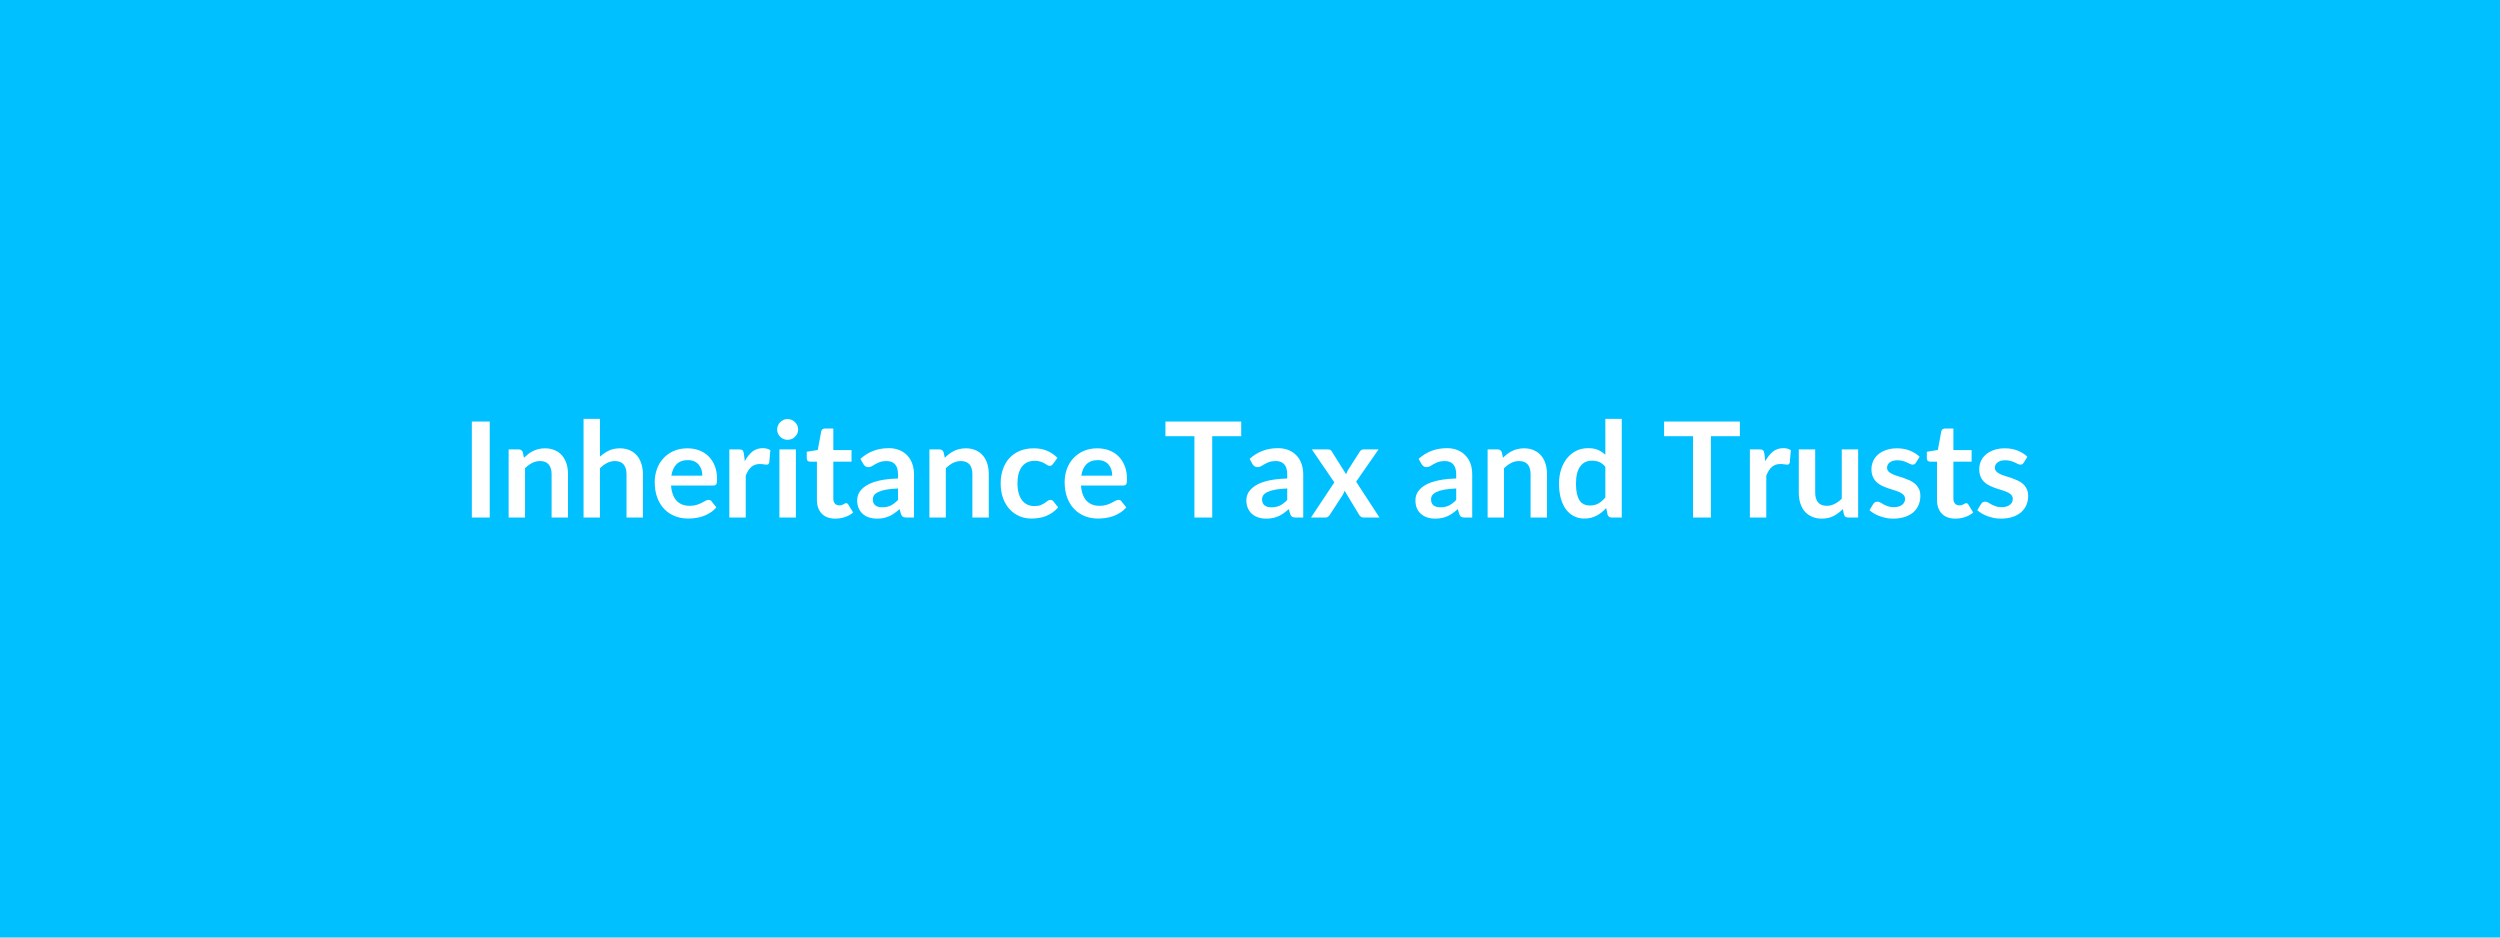
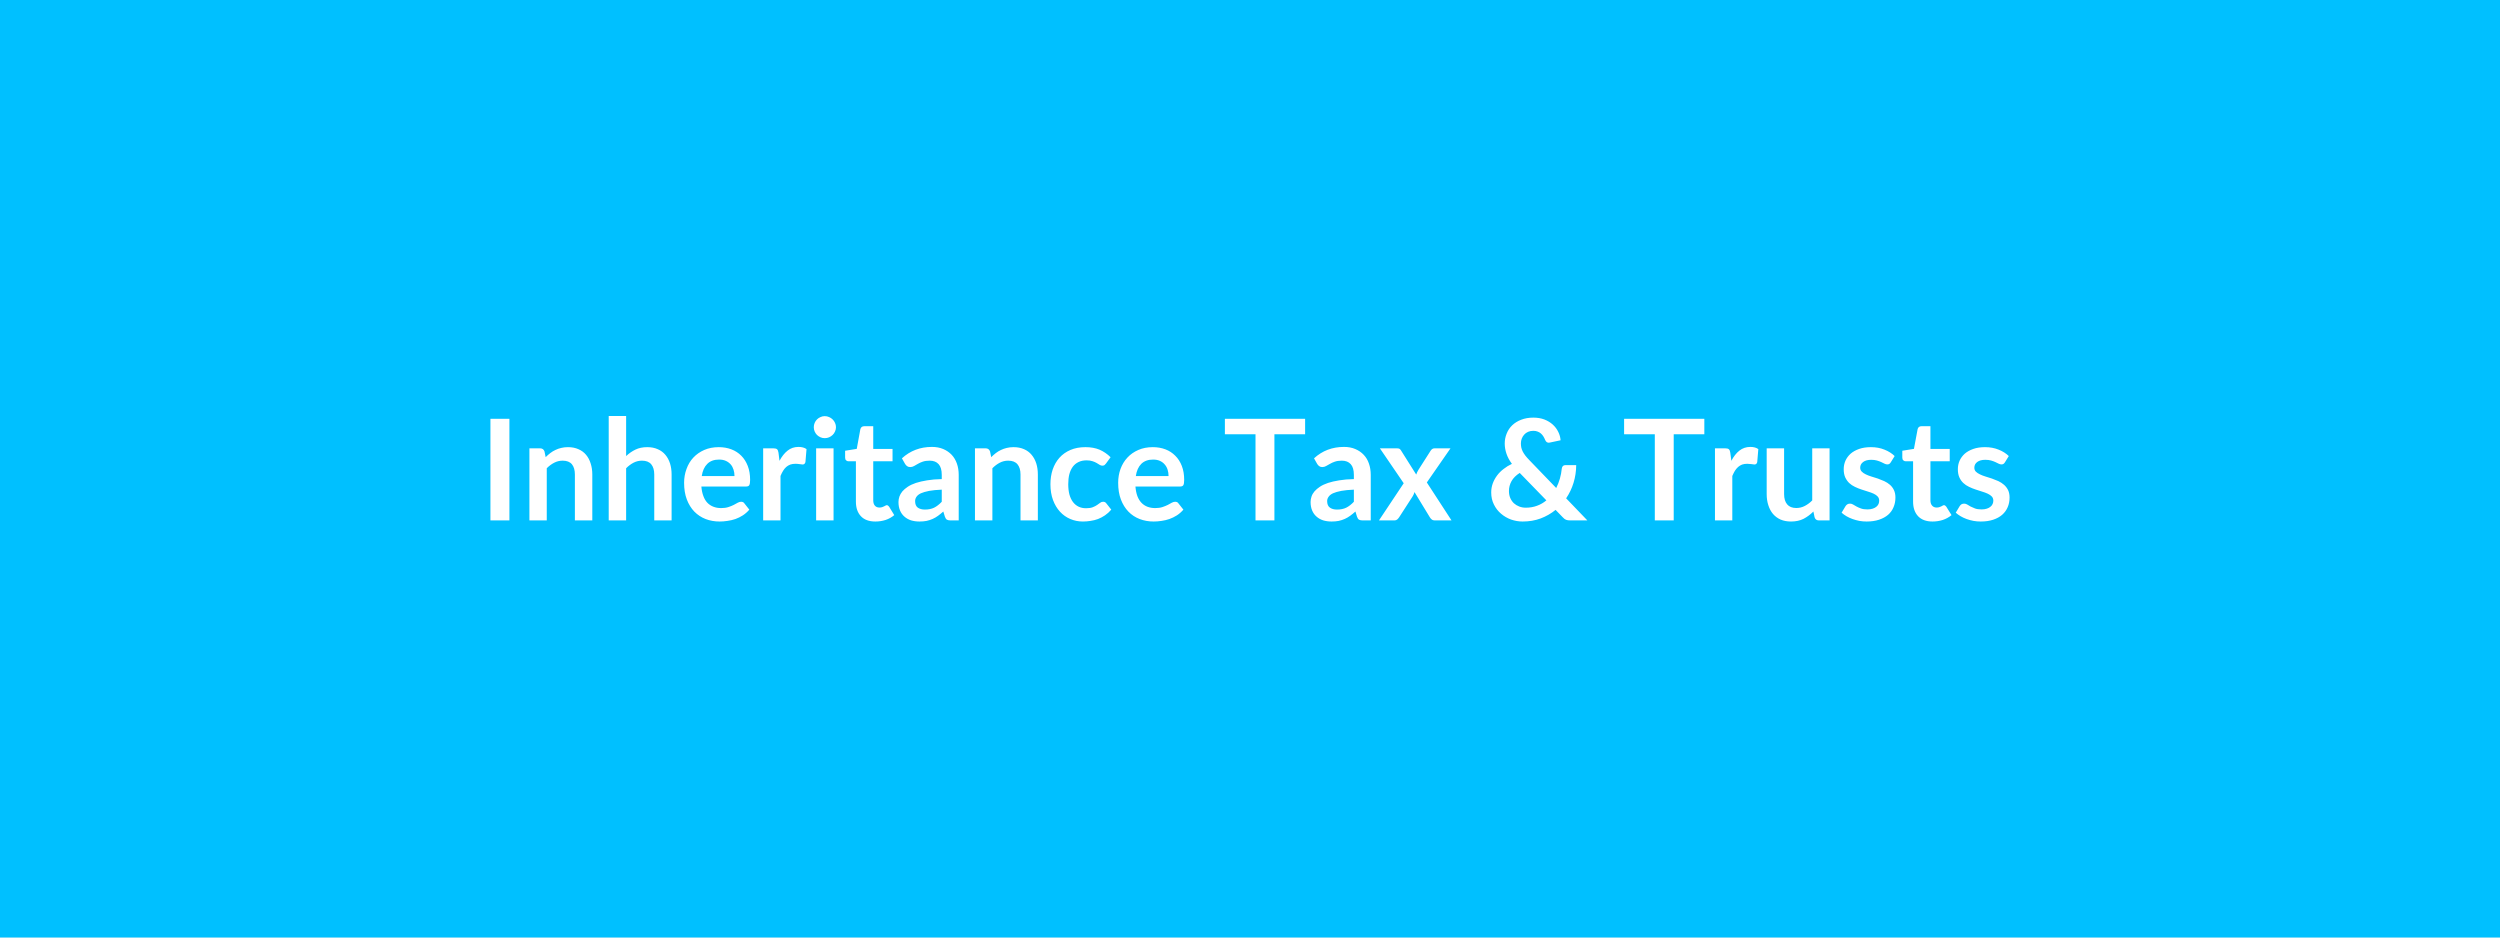
<svg xmlns="http://www.w3.org/2000/svg" width="320" height="120" viewBox="0 0 320 120">
  <rect width="100%" height="100%" fill="#00c0ff" />
-   <path fill="#ffffff" d="M62.685 53.955v12.29h-2.29v-12.29zm4.24 3.95.14.69q.27-.26.56-.49.29-.22.62-.38t.7-.25.82-.09q.71 0 1.26.25.56.24.93.68.36.43.56 1.04.19.61.19 1.34v5.55h-2.1v-5.55q0-.8-.37-1.24-.36-.44-1.11-.44-.55 0-1.02.25-.48.25-.9.67v6.31h-2.1v-8.72h1.28q.41 0 .54.38m9.87-4.29v4.84q.51-.47 1.12-.77t1.43-.3q.72 0 1.27.25.55.24.92.68.37.43.56 1.04.2.61.2 1.34v5.55h-2.1v-5.55q0-.8-.37-1.24t-1.11-.44q-.55 0-1.02.25-.48.25-.9.67v6.31h-2.1v-12.63zm9.14 7.27h3.96q0-.41-.11-.77-.12-.36-.35-.64-.23-.27-.58-.43-.35-.15-.82-.15-.91 0-1.43.52-.52.51-.67 1.47m5.36 1.26h-5.4q.05.67.24 1.16.18.49.49.81t.73.48q.42.15.93.15t.88-.12q.37-.11.64-.26.28-.14.49-.26t.4-.12q.27 0 .39.19l.61.77q-.35.41-.79.68-.43.28-.9.45-.47.16-.96.23t-.95.07q-.91 0-1.69-.3-.78-.31-1.36-.9t-.91-1.46-.33-2.02q0-.89.29-1.68.29-.78.83-1.36.54-.59 1.31-.93.78-.34 1.76-.34.82 0 1.52.27.7.26 1.2.77.5.5.79 1.24.28.73.28 1.68 0 .47-.1.64-.1.16-.39.16m3.92-4.09.12.98q.41-.78.97-1.23.56-.44 1.33-.44.6 0 .97.26l-.14 1.57q-.04.16-.12.22t-.22.06q-.13 0-.38-.04t-.49-.04q-.34 0-.62.1-.27.1-.49.29-.21.2-.38.47-.16.27-.31.62v5.37h-2.1v-8.72h1.23q.33 0 .46.11.12.12.17.42m4.55-.53h2.11v8.72h-2.11zm2.4-2.54q0 .27-.11.51t-.3.41q-.18.18-.42.29-.25.1-.53.1-.27 0-.52-.1-.24-.11-.42-.29-.18-.17-.28-.41-.11-.24-.11-.51 0-.28.11-.53.1-.25.28-.42.18-.18.42-.29.25-.11.52-.11.28 0 .53.11.24.11.42.29.19.17.3.42t.11.53m4.76 11.4q-1.14 0-1.75-.65-.61-.64-.61-1.77v-4.87h-.89q-.17 0-.29-.11t-.12-.33v-.83l1.41-.23.44-2.38q.04-.17.16-.27.12-.09.31-.09h1.08v2.75h2.33v1.49h-2.33v4.73q0 .41.2.63.2.23.55.23.2 0 .33-.04.13-.05.23-.1t.17-.1q.08-.04.16-.04.09 0 .15.04.06.05.13.14l.62 1.02q-.45.38-1.05.58-.59.2-1.23.2m8.02-2.39v-1.47q-.91.04-1.53.15-.62.12-.99.3-.38.18-.54.41-.16.24-.16.52 0 .55.33.79t.85.24q.65 0 1.12-.23.47-.24.92-.71m-4.43-4.58-.38-.68q1.51-1.37 3.62-1.37.77 0 1.37.25t1.02.7q.42.44.63 1.06.22.62.22 1.36v5.51h-.95q-.3 0-.46-.09t-.26-.36l-.18-.63q-.33.3-.65.52-.31.23-.65.38t-.73.24q-.39.08-.85.08-.56 0-1.02-.15-.47-.15-.81-.45t-.53-.74-.19-1.03q0-.33.12-.66.11-.32.36-.62t.65-.56.98-.46 1.35-.32q.78-.12 1.77-.15v-.51q0-.87-.37-1.29-.38-.43-1.08-.43-.51 0-.85.12-.33.12-.59.27-.25.15-.46.27t-.46.12q-.23 0-.38-.12-.15-.11-.24-.26m10.27-1.51.15.69q.26-.26.55-.49.3-.22.62-.38.33-.16.7-.25.38-.09.82-.09.71 0 1.27.25.55.24.92.68.37.43.56 1.04t.19 1.34v5.55h-2.1v-5.55q0-.8-.36-1.24-.37-.44-1.12-.44-.54 0-1.02.25-.47.25-.9.67v6.31h-2.1v-8.72h1.29q.4 0 .53.38m14.57.7-.55.76q-.1.12-.18.19-.09.07-.26.07t-.32-.1-.36-.22q-.22-.12-.51-.22t-.73-.1q-.55 0-.97.2-.41.2-.69.57-.27.38-.41.91t-.14 1.2q0 .7.15 1.24.15.55.43.92t.68.56.9.19.81-.12q.31-.13.53-.28.21-.14.37-.27.15-.12.35-.12.25 0 .38.19l.61.77q-.35.41-.76.68-.41.28-.85.45-.43.16-.9.23-.46.07-.92.07-.81 0-1.52-.3-.72-.31-1.25-.88-.54-.58-.85-1.42t-.31-1.91q0-.96.28-1.78t.81-1.42q.54-.6 1.33-.94t1.82-.34q.97 0 1.71.32.73.31 1.32.9m3.05 2.28h3.96q0-.41-.11-.77-.12-.36-.35-.64-.23-.27-.58-.43-.35-.15-.82-.15-.91 0-1.43.52-.52.51-.67 1.47m5.36 1.26h-5.4q.05.67.24 1.16.18.49.49.81t.73.48q.42.15.93.15t.88-.12q.37-.11.64-.26.28-.14.49-.26t.4-.12q.27 0 .39.19l.61.77q-.35.41-.79.68-.43.28-.9.45-.47.16-.96.23t-.95.07q-.91 0-1.69-.3-.78-.31-1.36-.9t-.91-1.46-.33-2.02q0-.89.29-1.68.29-.78.83-1.36.54-.59 1.31-.93.78-.34 1.76-.34.82 0 1.52.27.7.26 1.2.77.5.5.79 1.24.28.73.28 1.68 0 .47-.1.64-.1.16-.39.16m15.11-8.19v1.88h-3.71v10.41h-2.28v-10.41h-3.71v-1.88zm5.89 10.04v-1.47q-.91.04-1.53.15-.62.12-.99.3-.38.18-.54.41-.16.24-.16.52 0 .55.33.79.32.24.85.24.65 0 1.12-.23.47-.24.92-.71m-4.44-4.58-.37-.68q1.5-1.37 3.62-1.37.77 0 1.37.25t1.02.7q.42.44.63 1.06.22.62.22 1.36v5.51h-.95q-.3 0-.46-.09t-.26-.36l-.18-.63q-.34.3-.65.52-.31.23-.65.38t-.73.24q-.39.08-.86.08-.55 0-1.02-.15-.46-.15-.8-.45t-.53-.74-.19-1.03q0-.33.11-.66.11-.32.37-.62.25-.3.65-.56.39-.26.98-.46.58-.2 1.35-.32.78-.12 1.77-.15v-.51q0-.87-.37-1.29-.38-.43-1.08-.43-.51 0-.85.12-.33.12-.59.27-.25.15-.46.27t-.47.12q-.22 0-.37-.12-.15-.11-.25-.26m13.26 2.24 2.99 4.59h-2.03q-.23 0-.37-.12t-.23-.27l-1.84-3.04q-.05.15-.1.28-.06.12-.12.23l-1.64 2.53q-.09.14-.23.27-.13.12-.34.12h-1.87l2.99-4.5-2.88-4.22h2.03q.23 0 .34.06.11.07.19.21l1.83 2.91q.09-.29.26-.57l1.47-2.3q.19-.31.49-.31h1.93zm12.81 2.34v-1.47q-.91.04-1.53.15-.62.12-.99.3-.38.18-.54.41-.16.24-.16.52 0 .55.33.79t.85.24q.65 0 1.12-.23.47-.24.92-.71m-4.43-4.58-.38-.68q1.51-1.37 3.62-1.37.77 0 1.37.25.61.25 1.02.7.42.44.64 1.06.21.62.21 1.36v5.51h-.95q-.3 0-.46-.09t-.25-.36l-.19-.63q-.33.3-.65.52-.31.23-.65.38t-.73.24q-.39.08-.85.08-.56 0-1.02-.15-.47-.15-.81-.45t-.53-.74q-.18-.44-.18-1.03 0-.33.11-.66.11-.32.36-.62t.65-.56.98-.46 1.36-.32q.77-.12 1.76-.15v-.51q0-.87-.37-1.29-.37-.43-1.08-.43-.51 0-.85.12-.33.12-.59.27-.25.15-.46.27t-.46.12q-.22 0-.38-.12-.15-.11-.24-.26m10.27-1.51.15.69q.26-.26.55-.49.3-.22.62-.38.33-.16.71-.25.37-.09.81-.09.72 0 1.27.25.55.24.92.68.37.43.56 1.04t.19 1.34v5.55h-2.1v-5.55q0-.8-.36-1.24-.37-.44-1.12-.44-.54 0-1.02.25-.47.25-.9.67v6.31h-2.1v-8.72h1.29q.41 0 .53.38m13.25 5.76v-3.91q-.36-.44-.78-.62-.42-.17-.91-.17-.47 0-.86.17-.38.18-.65.54t-.42.92q-.14.56-.14 1.32t.12 1.29q.13.53.35.87.23.33.57.48.33.15.74.15.65 0 1.11-.27t.87-.77m0-10.05h2.1v12.63h-1.29q-.41 0-.53-.38l-.17-.84q-.53.6-1.21.97-.69.38-1.6.38-.71 0-1.31-.3-.59-.3-1.02-.86-.43-.57-.66-1.4-.24-.83-.24-1.9 0-.97.26-1.81.27-.83.76-1.44t1.18-.96q.69-.34 1.55-.34.73 0 1.25.23t.93.62zm17.22.34v1.88h-3.71v10.41h-2.29v-10.41h-3.7v-1.88zm3.13 4.1.13.98q.41-.78.97-1.23.56-.44 1.33-.44.6 0 .96.26l-.13 1.57q-.04.16-.12.22-.09.06-.22.06t-.38-.04-.49-.04q-.35 0-.62.1t-.49.29q-.21.2-.38.47t-.31.62v5.37h-2.1v-8.72h1.23q.33 0 .45.11.13.12.17.42m9.91-.53h2.1v8.72h-1.29q-.41 0-.53-.38l-.14-.7q-.54.54-1.18.88-.65.34-1.52.34-.72 0-1.26-.25-.55-.24-.93-.68-.37-.44-.56-1.05t-.19-1.34v-5.54h2.1v5.54q0 .8.37 1.24t1.1.44q.55 0 1.02-.25.48-.24.91-.66zm9.97.94-.48.76q-.08.13-.18.19-.09.06-.24.06t-.32-.09q-.18-.08-.41-.19t-.52-.19q-.29-.09-.69-.09-.62 0-.98.27-.35.26-.35.68 0 .29.18.48.19.19.49.33.3.15.68.26.39.12.78.25.4.14.78.31.38.18.68.44.3.27.49.65.18.37.18.9 0 .63-.23 1.16-.22.53-.66.92-.44.38-1.09.6-.66.22-1.51.22-.45 0-.87-.08-.43-.09-.83-.23-.39-.14-.73-.34t-.59-.43l.48-.79q.1-.15.22-.23.13-.07.33-.07.19 0 .37.11.17.11.4.24.23.12.54.23.31.12.79.12.37 0 .64-.09t.44-.24q.17-.14.26-.33.08-.19.08-.4 0-.3-.19-.5-.18-.2-.48-.34t-.69-.26q-.39-.11-.79-.25t-.79-.32-.69-.46-.48-.69q-.19-.41-.19-.99 0-.53.22-1.02.21-.48.62-.84t1.03-.58 1.42-.22q.9 0 1.64.3t1.24.78m4.58 7.92q-1.14 0-1.75-.65-.61-.64-.61-1.77v-4.87h-.89q-.17 0-.29-.11t-.12-.33v-.83l1.41-.23.44-2.38q.04-.17.16-.27.12-.09.3-.09h1.09v2.75h2.33v1.49h-2.33v4.73q0 .41.2.63.2.23.55.23.2 0 .33-.04.13-.05.23-.1t.17-.1q.08-.04.15-.04.1 0 .16.04.06.05.13.14l.62 1.02q-.45.38-1.05.58-.59.2-1.23.2m9.21-7.92-.47.76q-.09.13-.18.19-.1.06-.24.06-.15 0-.33-.09l-.4-.19q-.23-.11-.52-.19-.3-.09-.7-.09-.62 0-.97.27-.35.26-.35.68 0 .29.18.48t.48.33q.31.15.69.26.38.12.78.25.39.14.77.31.39.18.69.44.3.27.48.65.19.37.19.9 0 .63-.23 1.16t-.67.92q-.44.38-1.09.6t-1.5.22q-.45 0-.88-.08-.43-.09-.82-.23-.4-.14-.73-.34-.34-.2-.6-.43l.49-.79q.09-.15.22-.23.13-.07.32-.07.2 0 .37.11.18.11.41.24.23.12.54.23.31.12.78.12.38 0 .64-.09.27-.09.45-.24.17-.14.25-.33t.08-.4q0-.3-.18-.5t-.49-.34q-.3-.14-.68-.26-.39-.11-.79-.25-.41-.14-.79-.32-.39-.18-.69-.46-.31-.28-.49-.69t-.18-.99q0-.53.21-1.02.21-.48.63-.84.41-.36 1.03-.58.61-.22 1.42-.22.9 0 1.64.3t1.23.78" />
+   <path fill="#ffffff" d="M65.205 53.605v13.01h-2.43v-13.01zm4.49 4.18.15.73q.28-.28.59-.52t.66-.4q.34-.17.74-.26.39-.1.86-.1.76 0 1.34.26.59.25.98.72.39.46.59 1.11.21.64.21 1.41v5.88h-2.23v-5.88q0-.84-.38-1.31-.39-.46-1.18-.46-.58 0-1.08.26-.51.26-.96.71v6.68h-2.22v-9.23h1.36q.43 0 .57.4m10.45-4.54v5.13q.54-.51 1.18-.82.65-.32 1.52-.32.76 0 1.34.26.59.25.98.72.39.46.6 1.11.2.64.2 1.41v5.88h-2.22v-5.88q0-.84-.39-1.31-.39-.46-1.18-.46-.58 0-1.08.26t-.95.71v6.68h-2.23v-13.37zm9.68 7.69h4.19q0-.43-.12-.81-.12-.39-.36-.67-.25-.29-.62-.46t-.87-.17q-.96 0-1.51.55-.56.55-.71 1.56m5.67 1.34h-5.72q.06.71.26 1.23.19.52.52.86.32.33.77.5.44.17.98.17t.93-.13q.4-.13.69-.28t.51-.28q.22-.12.43-.12.28 0 .41.2l.64.81q-.37.43-.83.73-.45.29-.95.47-.5.17-1.02.24-.52.08-1 .08-.97 0-1.8-.32-.82-.32-1.44-.95-.61-.63-.96-1.55t-.35-2.14q0-.94.31-1.77.3-.84.87-1.45.58-.62 1.4-.98t1.86-.36q.87 0 1.61.28t1.27.82q.53.53.83 1.31t.3 1.78q0 .5-.11.68-.1.17-.41.17m4.15-4.34.13 1.05q.44-.83 1.03-1.3.59-.48 1.4-.48.64 0 1.03.28l-.14 1.67q-.05.16-.14.23-.08.07-.22.07t-.41-.05q-.26-.04-.51-.04-.37 0-.66.1-.29.11-.52.31-.23.21-.4.49-.18.29-.33.66v5.69h-2.22v-9.23h1.3q.34 0 .48.12.13.12.18.43m4.82-.55h2.23v9.23h-2.23zm2.54-2.7q0 .29-.12.54-.11.26-.31.45-.19.18-.45.3-.26.11-.56.11-.29 0-.54-.11-.26-.12-.45-.3-.19-.19-.3-.45-.11-.25-.11-.54t.11-.55.3-.45.45-.3q.25-.12.54-.12.3 0 .56.12.26.11.45.3.2.19.31.45.12.26.12.55m5.04 12.07q-1.21 0-1.85-.68t-.64-1.87v-5.16h-.95q-.18 0-.3-.12-.13-.11-.13-.35v-.88l1.49-.24.46-2.52q.05-.18.17-.28.13-.1.33-.1h1.15v2.91h2.47v1.58h-2.47v5q0 .44.21.68t.58.24q.21 0 .35-.05t.24-.1q.11-.05.19-.1t.16-.05q.1 0 .16.05t.14.14l.66 1.08q-.48.41-1.11.62-.63.2-1.31.2m8.5-2.53v-1.55q-.97.04-1.62.16-.66.13-1.06.31-.39.19-.56.45-.17.25-.17.54 0 .59.34.84.35.25.91.25.68 0 1.18-.24.5-.25.98-.76m-4.7-4.85-.4-.71q1.6-1.46 3.84-1.46.81 0 1.45.27.63.27 1.08.74.44.47.67 1.13.23.65.23 1.44v5.83h-1.01q-.32 0-.49-.09-.17-.1-.27-.39l-.2-.66q-.35.31-.68.55t-.69.4-.77.25q-.41.08-.91.08-.58 0-1.08-.15-.49-.16-.85-.48-.36-.31-.56-.78t-.2-1.09q0-.35.12-.7.12-.34.38-.66.27-.31.69-.59t1.04-.49q.62-.2 1.43-.33.82-.14 1.88-.16v-.54q0-.93-.4-1.37-.4-.45-1.14-.45-.54 0-.9.13-.35.12-.62.28t-.49.28q-.22.13-.49.13-.24 0-.4-.12t-.26-.29m10.88-1.59.15.73q.28-.28.59-.52t.66-.4q.35-.17.74-.26.4-.1.87-.1.75 0 1.34.26.58.25.97.72.39.46.6 1.11.2.64.2 1.41v5.88h-2.22v-5.88q0-.84-.39-1.31-.39-.46-1.18-.46-.58 0-1.08.26t-.95.71v6.68h-2.23v-9.23h1.36q.43 0 .57.4m15.43.74-.59.81q-.1.12-.19.2-.1.07-.28.07-.17 0-.33-.1-.16-.11-.39-.24-.22-.13-.53-.23-.31-.11-.77-.11-.59 0-1.03.22-.44.21-.73.6-.29.4-.44.96-.14.56-.14 1.27 0 .74.15 1.32.16.57.46.97.3.39.72.59t.95.2.86-.13.56-.29q.22-.15.39-.28.16-.13.37-.13.27 0 .41.2l.64.81q-.37.43-.81.73-.43.29-.89.47-.46.17-.96.24-.49.08-.97.08-.86 0-1.61-.32-.76-.32-1.33-.94-.56-.61-.89-1.49-.33-.89-.33-2.03 0-1.01.29-1.88.3-.87.86-1.5.57-.64 1.41-1 .83-.36 1.92-.36 1.04 0 1.82.33.77.34 1.4.96m3.23 2.41h4.19q0-.43-.12-.81-.12-.39-.37-.67-.24-.29-.61-.46-.38-.17-.87-.17-.96 0-1.52.55-.55.55-.7 1.56m5.67 1.34h-5.72q.06.71.25 1.23.2.52.53.86.32.33.76.5.45.17.99.17t.93-.13.69-.28q.29-.15.51-.28.22-.12.43-.12.28 0 .41.2l.64.81q-.37.43-.83.73-.46.29-.96.47-.5.17-1.01.24-.52.08-1.01.08-.96 0-1.79-.32t-1.44-.95-.96-1.55-.35-2.14q0-.94.3-1.77.31-.84.88-1.45.57-.62 1.4-.98.82-.36 1.85-.36.88 0 1.62.28.73.28 1.26.82.54.53.84 1.31t.3 1.78q0 .5-.11.68-.11.17-.41.17m16-8.67v1.98h-3.93v11.03h-2.42v-11.03h-3.92v-1.98zm6.24 10.62v-1.55q-.97.04-1.62.16-.66.13-1.06.31-.39.19-.56.45-.18.25-.18.54 0 .59.35.84t.91.25q.68 0 1.18-.24.5-.25.98-.76m-4.7-4.85-.4-.71q1.59-1.46 3.84-1.46.81 0 1.44.27.64.27 1.08.74.45.47.67 1.13.23.65.23 1.44v5.83h-1q-.32 0-.49-.09-.17-.1-.27-.39l-.2-.66q-.35.31-.68.55t-.69.4-.77.25q-.41.08-.91.08-.58 0-1.08-.15-.49-.16-.85-.48-.36-.31-.56-.78t-.2-1.09q0-.35.12-.7.11-.34.38-.66.27-.31.69-.59t1.04-.49q.61-.2 1.43-.33.82-.14 1.88-.16v-.54q0-.93-.4-1.37-.4-.45-1.14-.45-.54 0-.9.13-.35.12-.62.28t-.5.28q-.22.13-.49.13-.23 0-.39-.12t-.26-.29m14.04 2.38 3.16 4.86h-2.15q-.24 0-.39-.13-.15-.12-.24-.28l-1.96-3.22q-.04.16-.1.29-.06.14-.13.25l-1.73 2.68q-.1.15-.24.28-.15.13-.36.13h-1.99l3.17-4.76-3.05-4.47h2.15q.24 0 .36.06.11.07.2.22l1.94 3.08q.1-.3.28-.6l1.55-2.43q.2-.33.52-.33h2.04zm15.3 2.29-3.41-3.51q-.72.46-1.05 1.05t-.33 1.27q0 .49.17.89.17.39.46.67.3.27.69.42t.83.15q.79 0 1.45-.25.66-.24 1.19-.69m2.53-.26 2.72 2.83h-2.17q-.35 0-.56-.08t-.44-.34l-.9-.93q-.86.7-1.92 1.1-1.06.39-2.3.39-.74 0-1.47-.25-.72-.26-1.29-.75-.57-.48-.91-1.17-.35-.69-.35-1.55 0-.61.2-1.16.2-.54.55-1.01t.84-.84q.48-.38 1.06-.65-.49-.67-.7-1.31-.22-.65-.22-1.29 0-.67.25-1.28.24-.61.71-1.06t1.15-.71q.69-.27 1.55-.27.79 0 1.42.24.63.25 1.07.65.45.41.7.93.26.52.3 1.08l-1.41.3q-.39.08-.57-.35-.09-.23-.22-.44t-.31-.37-.42-.25q-.24-.1-.56-.1-.38 0-.67.13-.3.13-.5.36-.2.22-.31.51t-.11.61q0 .27.05.53.06.25.18.5.13.25.33.52.2.26.5.57l3.46 3.59q.29-.57.47-1.2t.24-1.27q.03-.21.14-.34.12-.12.33-.12h1.38q-.01 1.18-.34 2.26t-.95 1.99m17.69-10.18v1.98h-3.92v11.03h-2.42v-11.03h-3.93v-1.98zm3.32 4.33.14 1.05q.43-.83 1.02-1.3.6-.48 1.41-.48.64 0 1.02.28l-.14 1.67q-.05.16-.13.23-.09.07-.23.07t-.4-.05q-.27-.04-.52-.04-.37 0-.66.1-.28.11-.51.31-.23.21-.41.49-.17.29-.33.66v5.69h-2.22v-9.23h1.3q.35 0 .48.12.14.12.18.43m10.49-.55h2.22v9.23h-1.36q-.44 0-.56-.41l-.15-.73q-.57.57-1.25.93-.69.35-1.61.35-.76 0-1.34-.25-.58-.26-.98-.73-.39-.47-.59-1.11-.21-.64-.21-1.42v-5.86h2.23v5.86q0 .85.39 1.31.39.47 1.17.47.58 0 1.08-.26.51-.26.96-.71zm10.55.99-.5.81q-.09.14-.19.2t-.25.06q-.16 0-.35-.09-.18-.09-.43-.21-.24-.11-.55-.2t-.73-.09q-.66 0-1.03.28-.38.28-.38.73 0 .3.2.5.19.2.51.35.32.16.72.28.41.12.83.26.42.15.82.33.41.19.73.47t.51.68.19.95q0 .67-.24 1.23-.23.57-.7.98-.47.4-1.16.63t-1.59.23q-.47 0-.93-.08-.45-.09-.87-.24t-.78-.36q-.35-.21-.62-.45l.51-.85q.1-.15.24-.23.13-.08.34-.08.2 0 .39.12.18.11.43.25.24.13.57.25t.83.12q.4 0 .68-.1.28-.09.47-.25.18-.15.27-.35.08-.2.08-.42 0-.32-.19-.53t-.51-.36-.73-.27q-.41-.13-.84-.27t-.84-.34q-.41-.19-.73-.49-.31-.3-.51-.73-.19-.43-.19-1.04 0-.57.22-1.08.23-.51.66-.9.44-.38 1.09-.61.66-.23 1.51-.23.96 0 1.74.32.78.31 1.3.82m4.85 8.38q-1.2 0-1.85-.68-.64-.68-.64-1.87v-5.16h-.94q-.18 0-.31-.12-.13-.11-.13-.35v-.88l1.49-.24.47-2.52q.04-.18.17-.28.12-.1.32-.1h1.15v2.91h2.47v1.58h-2.47v5q0 .44.22.68.21.24.58.24.2 0 .34-.05t.25-.1q.1-.05.18-.1t.16-.05q.1 0 .16.05.07.05.14.14l.67 1.08q-.49.41-1.12.62-.63.2-1.31.2m9.76-8.38-.5.81q-.09.14-.19.2t-.25.06q-.17 0-.35-.09-.19-.09-.43-.21-.24-.11-.55-.2t-.74-.09q-.65 0-1.03.28-.37.28-.37.73 0 .3.19.5.2.2.52.35.32.16.72.28.41.12.82.26.42.15.83.33.4.19.72.47t.52.68q.19.4.19.95 0 .67-.24 1.23-.24.57-.71.98-.46.4-1.15.63t-1.59.23q-.48 0-.93-.08-.46-.09-.88-.24-.41-.15-.77-.36-.35-.21-.62-.45l.51-.85q.1-.15.23-.23.14-.08.34-.08.21 0 .4.12.18.11.42.25.25.13.57.25.33.12.84.12.39 0 .68-.1.28-.09.46-.25.19-.15.27-.35.09-.2.09-.42 0-.32-.19-.53-.2-.21-.52-.36t-.73-.27l-.83-.27q-.43-.14-.84-.34-.41-.19-.73-.49t-.51-.73-.19-1.04q0-.57.22-1.08.23-.51.66-.9.44-.38 1.09-.61t1.51-.23q.95 0 1.74.32.78.31 1.3.82" />
</svg>
